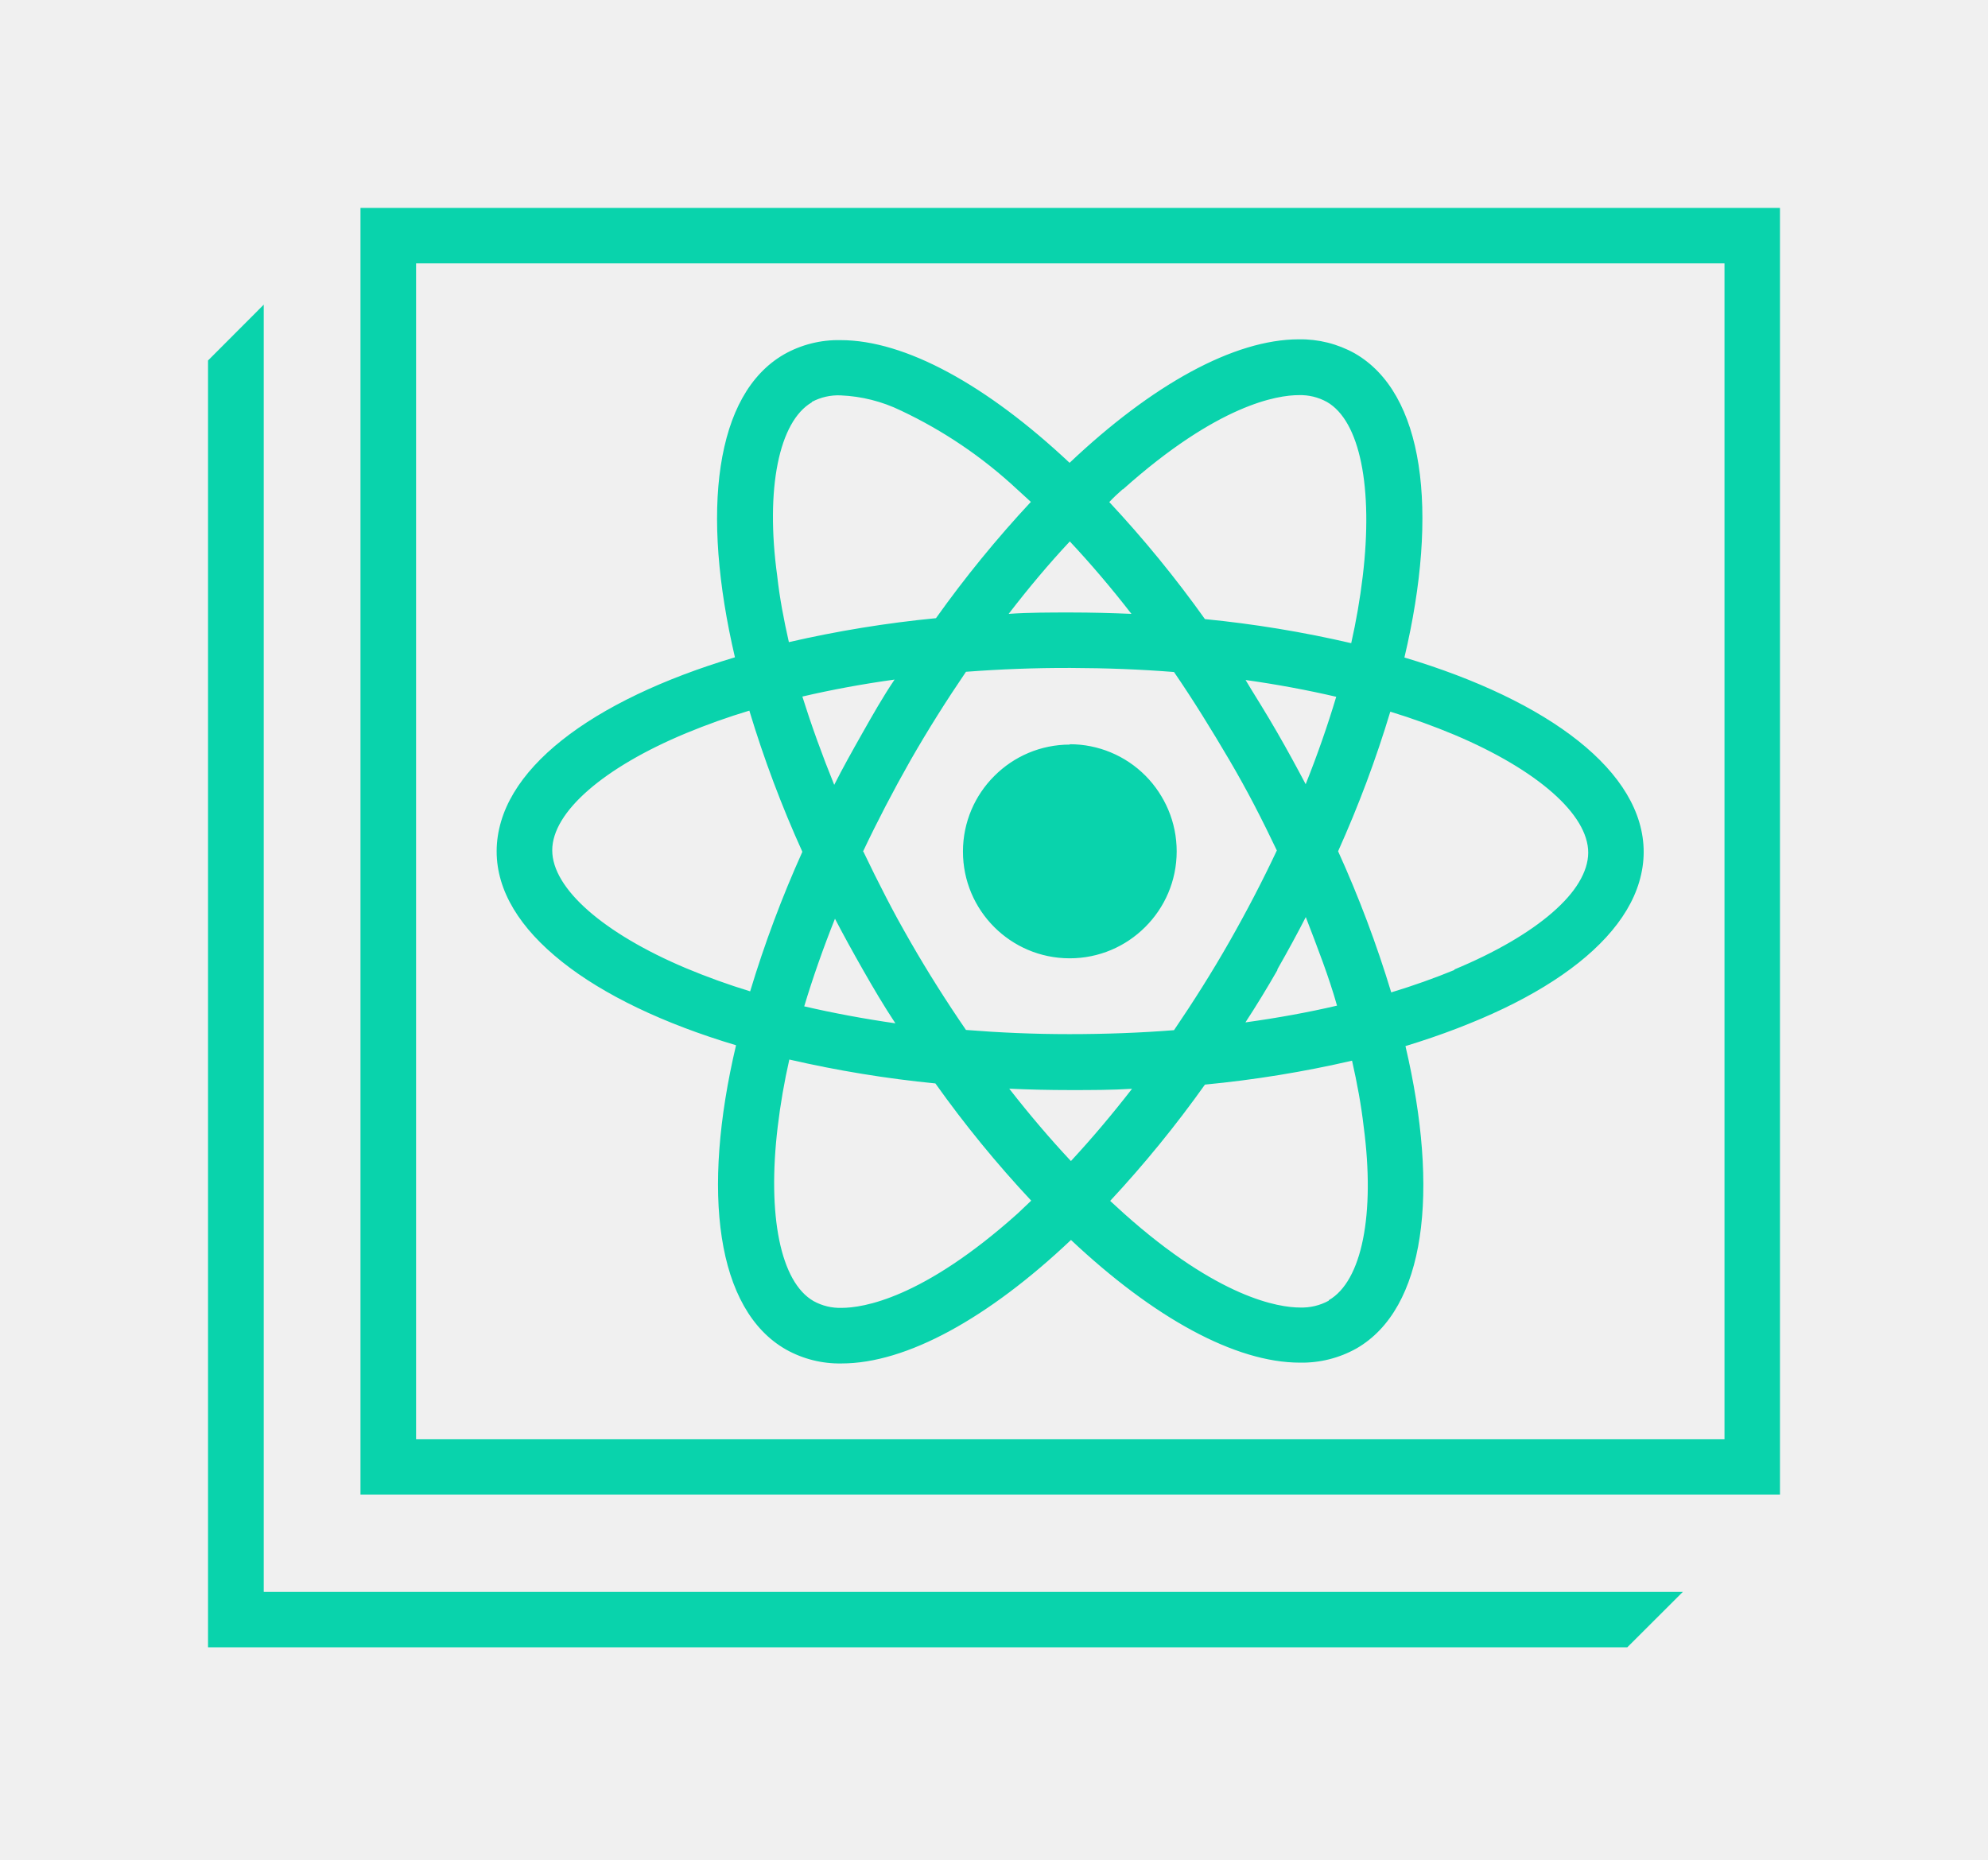
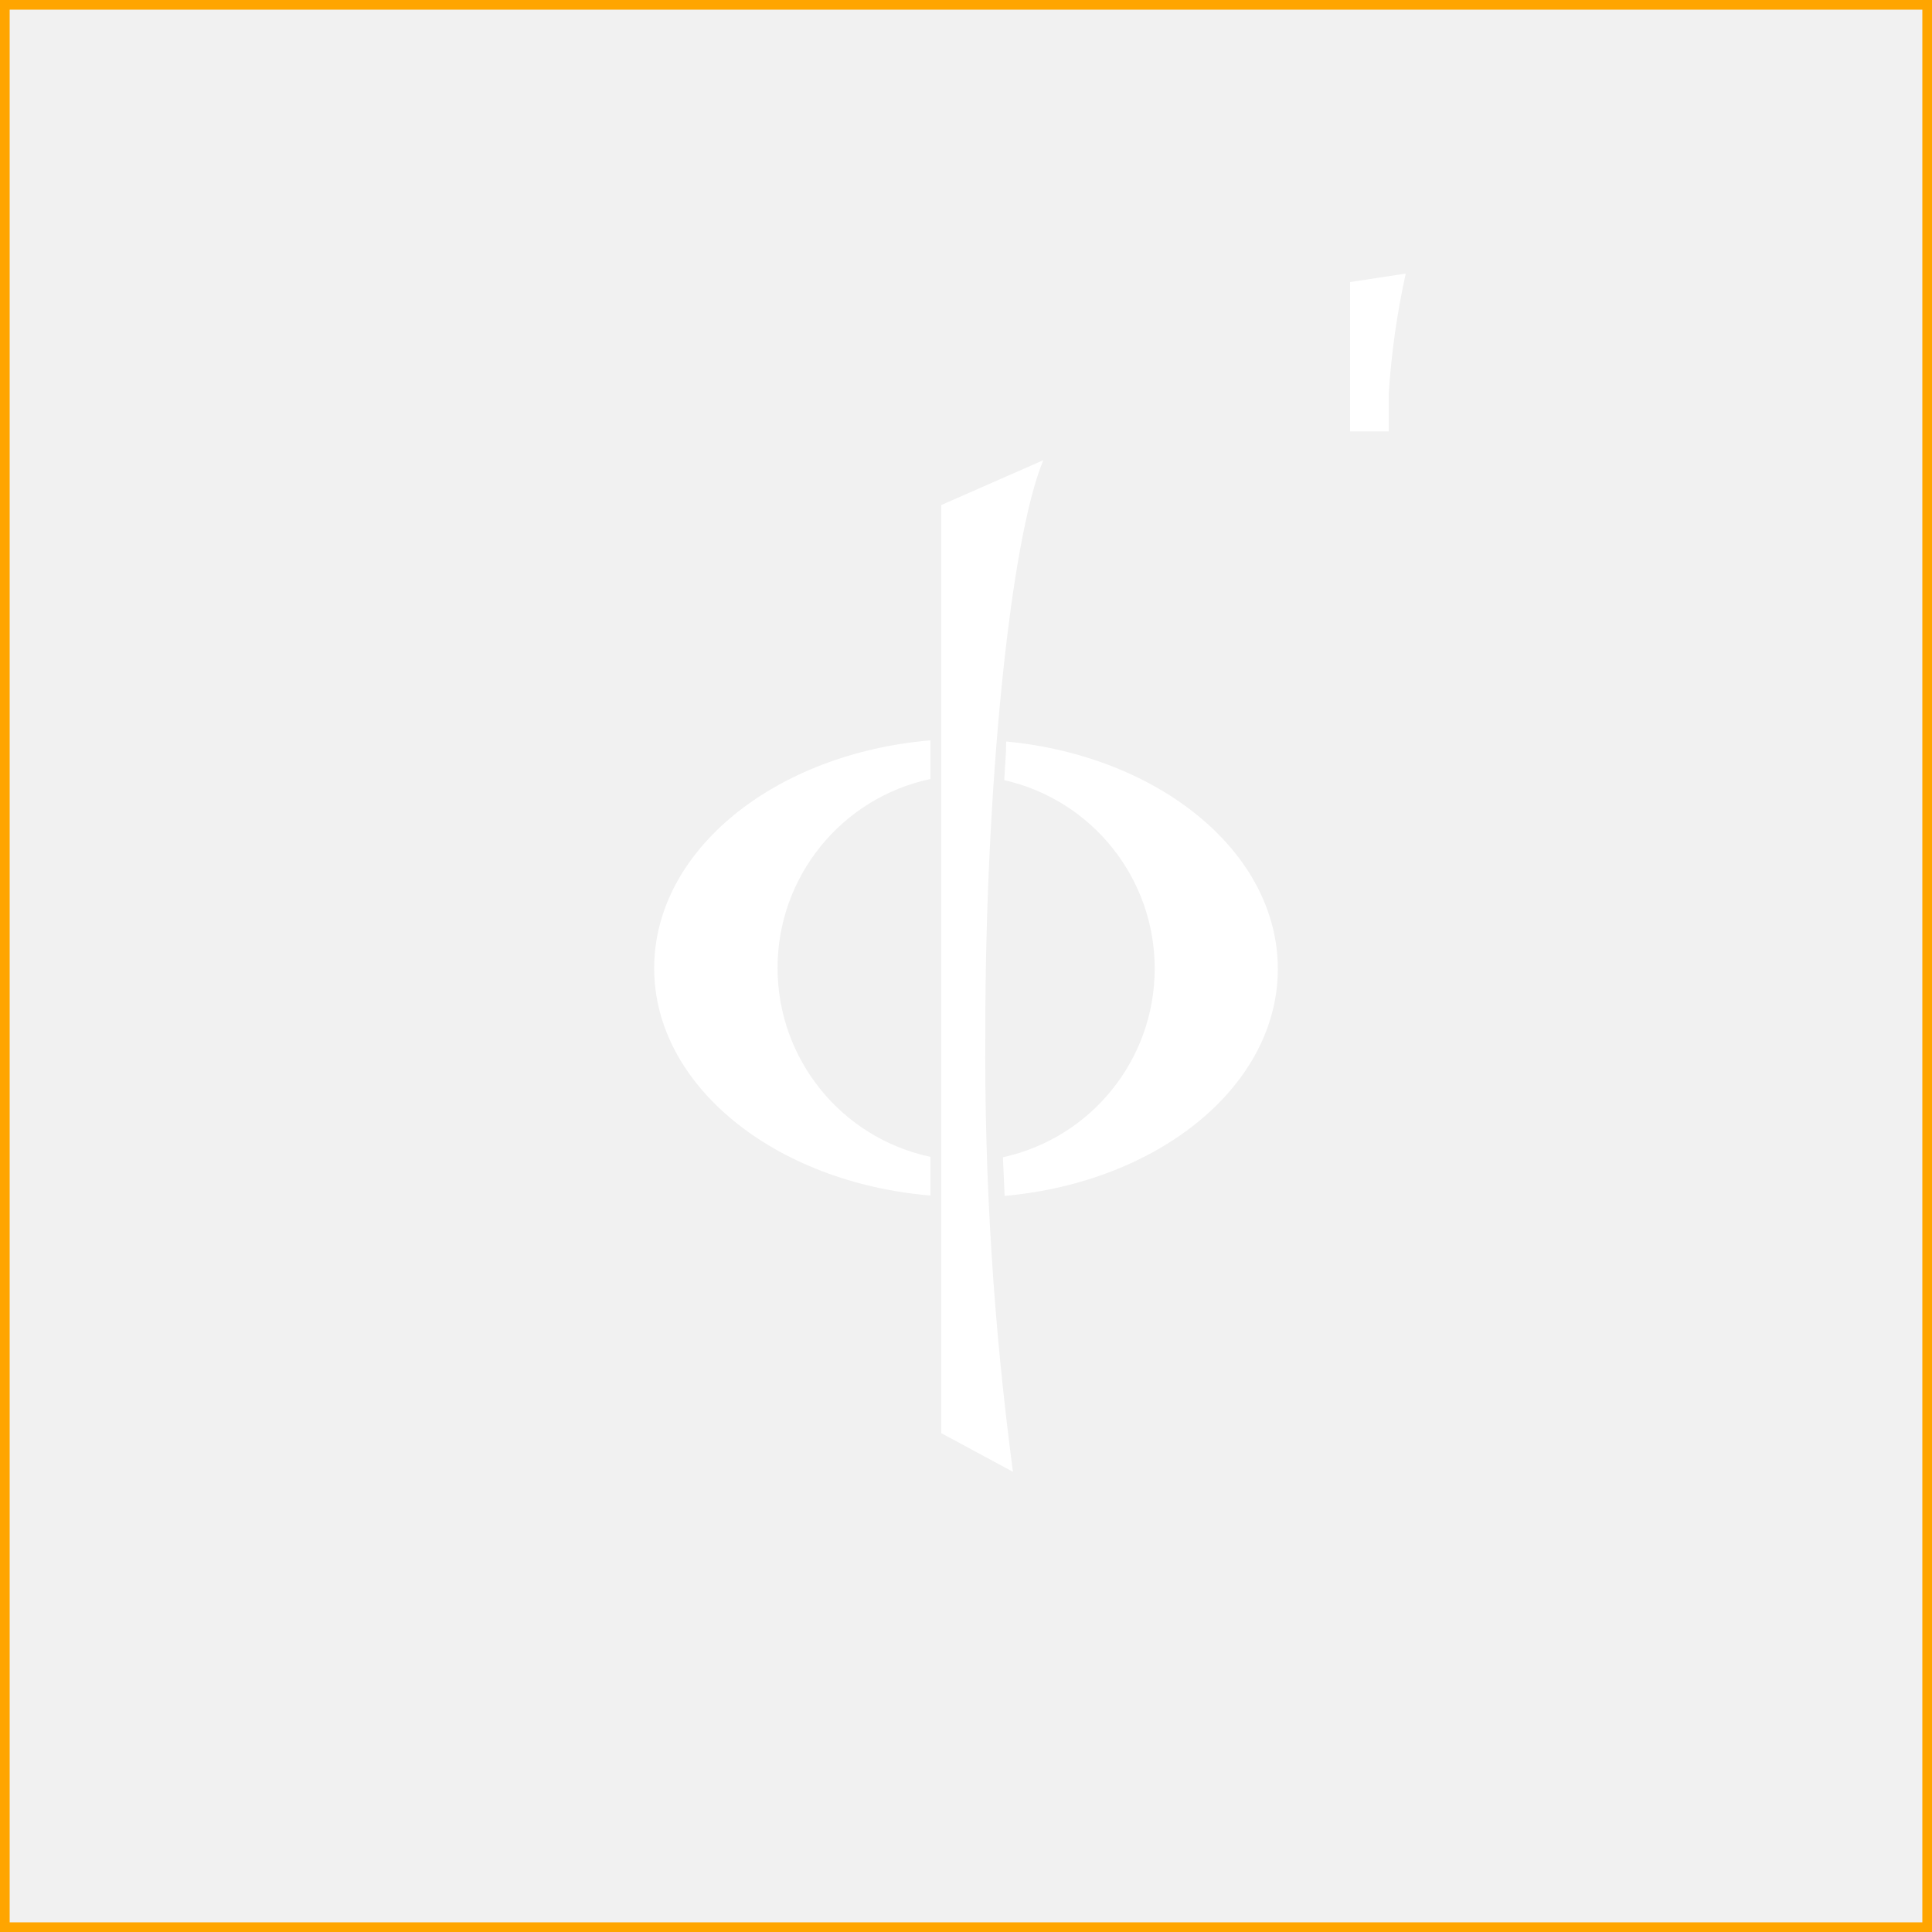
- <svg xmlns="http://www.w3.org/2000/svg" viewBox="0 0 170.96 159.93">
+ <svg xmlns="http://www.w3.org/2000/svg" id="Calque_1" data-name="Calque 1" viewBox="0 0 100 100">
  <defs>
-     <style>.cls-1{fill:#09d3ac;}</style>
+     <style>.cls-1{fill:rgba(255,255,255,0.1);stroke:orange;stroke-miterlimit:10;}</style>
  </defs>
-   <path class="cls-1" d="M141.35,73.27c0-6.89-8.11-13-20.58-16.73,3-12.67,1.69-22.75-4.28-26.16a9.55,9.55,0,0,0-4.79-1.2c-5.57,0-12.61,3.89-19.72,10.62-7.11-6.68-14.13-10.55-19.69-10.55a9.46,9.46,0,0,0-4.86,1.22c-5.94,3.42-7.17,13.44-4.21,26.05-12.41,3.71-20.48,9.77-20.5,16.63s8.12,13,20.59,16.72c-3,12.68-1.7,22.75,4.28,26.16a9.41,9.41,0,0,0,4.78,1.2c5.58,0,12.62-3.89,19.73-10.62,7.1,6.68,14.12,10.55,19.69,10.55a9.59,9.59,0,0,0,4.86-1.22c5.94-3.42,7.16-13.44,4.21-26C133.27,86.18,141.34,80.12,141.35,73.27ZM96.56,42.06c8.19-7.33,13.31-8.12,15.13-8.12h0a4.71,4.71,0,0,1,2.42.58c2.86,1.63,4,7.38,3.09,15a56.73,56.73,0,0,1-1,5.79,97.7,97.7,0,0,0-12.58-2.07,98.47,98.47,0,0,0-8.24-10.08C95.75,42.79,96.15,42.42,96.56,42.06ZM71.77,78.94c.78,1.5,1.61,3,2.47,4.51S76,86.49,77,88c-2.71-.39-5.34-.88-7.84-1.46C69.86,84,70.75,81.5,71.77,78.94ZM69,59.9c2.53-.59,5.18-1.08,7.93-1.46-1,1.48-1.86,3-2.76,4.59s-1.69,3-2.46,4.52Q70.18,63.65,69,59.9Zm5.21,13.34q1.86-3.93,4.09-7.86c1.5-2.62,3.11-5.17,4.77-7.61,2.91-.22,5.91-.34,9-.33s6,.12,8.89.35c1.66,2.42,3.25,5,4.75,7.55s2.88,5.22,4.12,7.83c-1.23,2.62-2.6,5.25-4.08,7.85s-3.11,5.18-4.77,7.62c-2.91.23-5.91.34-9,.34s-6-.13-8.89-.36c-1.66-2.42-3.26-4.94-4.76-7.55S75.5,75.85,74.25,73.24Zm32.86-14.77c2.72.38,5.35.87,7.84,1.45-.74,2.47-1.62,5-2.64,7.55-.79-1.5-1.61-3-2.48-4.51S108,59.93,107.11,58.47Zm2.76,24.92q1.29-2.27,2.46-4.53c1,2.6,2,5.16,2.7,7.66-2.52.59-5.17,1.07-7.92,1.45Q108.52,85.75,109.87,83.39ZM92,46.56c1.8,1.92,3.57,4,5.3,6.23-1.71-.07-3.46-.12-5.23-.12s-3.58,0-5.33.12C88.45,50.57,90.2,48.48,92,46.56Zm-22.18-12A4.82,4.82,0,0,1,72.29,34a13.11,13.11,0,0,1,5.19,1.31,39.07,39.07,0,0,1,10,6.78l1.17,1.07a98.49,98.49,0,0,0-8.16,10,98.88,98.88,0,0,0-12.65,2.06c-.44-1.94-.8-3.84-1-5.67C65.8,42,67,36.24,69.81,34.6ZM64.53,85.26a58.75,58.75,0,0,1-5.54-2c-7.1-3-11.5-6.85-11.5-10.14S51.91,66,59,63.05a57.63,57.63,0,0,1,5.44-1.94A97.93,97.93,0,0,0,69,73.25,98.72,98.72,0,0,0,64.53,85.26Zm23,19.1c-8.19,7.33-13.31,8.11-15.14,8.11a4.69,4.69,0,0,1-2.42-.58c-2.86-1.63-4-7.38-3.09-15a56.07,56.07,0,0,1,1-5.78,99.51,99.51,0,0,0,12.58,2.06,97.17,97.17,0,0,0,8.24,10.08Zm4.57-4.51c-1.8-1.92-3.57-4-5.31-6.23,1.72.08,3.47.12,5.24.12s3.58,0,5.33-.11C95.63,95.85,93.87,97.93,92.09,99.85Zm22.18,12a4.82,4.82,0,0,1-2.48.59c-1.82,0-7-.8-15.16-8.1l-1.17-1.07a98.44,98.44,0,0,0,8.15-10,97,97,0,0,0,12.66-2.06c.44,1.94.79,3.84,1,5.67C118.27,104.42,117.12,110.18,114.27,111.81Zm10.8-28.44c-1.71.7-3.52,1.35-5.44,1.93a98.54,98.54,0,0,0-4.57-12.14,98.1,98.1,0,0,0,4.49-12,58.75,58.75,0,0,1,5.54,2c7.09,3,11.5,6.85,11.49,10.14S132.17,80.42,125.07,83.37ZM92,82.39a9.18,9.18,0,1,0-9.17-9.19A9.17,9.17,0,0,0,92,82.39ZM31,17.88V128.53H153.07V17.88ZM148.3,123.77H35.78V22.65H148.3Zm-85-33.9c-3,12.68-1.7,22.75,4.28,26.16a9.41,9.41,0,0,0,4.78,1.2c5.58,0,12.62-3.89,19.73-10.62,7.1,6.68,14.12,10.55,19.69,10.55a9.59,9.59,0,0,0,4.86-1.22c5.94-3.42,7.16-13.44,4.21-26,12.41-3.72,20.48-9.78,20.49-16.63s-8.11-13-20.58-16.73c3-12.67,1.69-22.75-4.28-26.16a9.55,9.55,0,0,0-4.79-1.2c-5.57,0-12.61,3.89-19.72,10.62-7.11-6.68-14.13-10.55-19.69-10.55a9.46,9.46,0,0,0-4.86,1.22c-5.94,3.42-7.17,13.44-4.21,26.05-12.41,3.71-20.48,9.77-20.5,16.63S50.84,86.13,63.31,89.87Zm24.21,14.49c-8.19,7.33-13.31,8.11-15.14,8.11a4.69,4.69,0,0,1-2.42-.58c-2.86-1.63-4-7.38-3.09-15a56.07,56.07,0,0,1,1-5.78,99.51,99.51,0,0,0,12.58,2.06,97.17,97.17,0,0,0,8.24,10.08Zm24.79-36.89c-.79-1.5-1.61-3-2.48-4.51s-1.8-3-2.72-4.49c2.72.38,5.35.87,7.84,1.45C114.21,62.39,113.33,64.92,112.31,67.47Zm2.72,19c-2.52.59-5.17,1.07-7.92,1.45q1.41-2.22,2.76-4.58t2.46-4.53C113.37,81.46,114.28,84,115,86.52Zm-5.21-13.35c-1.23,2.62-2.6,5.25-4.08,7.85s-3.11,5.18-4.77,7.62c-2.91.23-5.91.34-9,.34s-6-.13-8.89-.36c-1.66-2.42-3.26-4.94-4.76-7.55s-2.87-5.22-4.12-7.83q1.86-3.93,4.09-7.86c1.5-2.62,3.11-5.17,4.77-7.61,2.91-.22,5.91-.34,9-.33s6,.12,8.89.35c1.66,2.42,3.25,5,4.75,7.55S108.58,70.56,109.82,73.17ZM77,88c-2.71-.39-5.34-.88-7.84-1.46.74-2.46,1.63-5,2.65-7.55.78,1.5,1.61,3,2.47,4.51S76,86.49,77,88ZM74.21,63c-.87,1.5-1.69,3-2.46,4.52Q70.18,63.65,69,59.9c2.53-.59,5.18-1.08,7.93-1.46C76,59.92,75.11,61.45,74.21,63ZM92.09,99.85c-1.8-1.92-3.57-4-5.31-6.23,1.72.08,3.47.12,5.24.12s3.58,0,5.33-.11C95.63,95.85,93.87,97.93,92.09,99.85Zm22.18,12a4.82,4.82,0,0,1-2.48.59c-1.82,0-7-.8-15.16-8.1l-1.17-1.07a98.44,98.44,0,0,0,8.15-10,97,97,0,0,0,12.66-2.06c.44,1.94.79,3.84,1,5.67C118.27,104.42,117.12,110.18,114.27,111.81Zm5.28-50.66a58.75,58.75,0,0,1,5.54,2c7.09,3,11.5,6.85,11.49,10.14s-4.41,7.16-11.51,10.11c-1.71.7-3.52,1.35-5.44,1.93a98.54,98.54,0,0,0-4.57-12.14A98.1,98.1,0,0,0,119.55,61.15Zm-23-19.09c8.19-7.33,13.31-8.12,15.13-8.12h0a4.71,4.71,0,0,1,2.42.58c2.86,1.63,4,7.38,3.09,15a56.73,56.73,0,0,1-1,5.79,97.7,97.7,0,0,0-12.58-2.07,98.47,98.47,0,0,0-8.24-10.08C95.75,42.79,96.15,42.42,96.56,42.06ZM92,46.56c1.8,1.92,3.57,4,5.3,6.23-1.71-.07-3.46-.12-5.23-.12s-3.58,0-5.33.12C88.45,50.57,90.2,48.48,92,46.56Zm-22.18-12A4.82,4.82,0,0,1,72.29,34a13.11,13.11,0,0,1,5.19,1.31,39.07,39.07,0,0,1,10,6.78l1.17,1.07a98.49,98.49,0,0,0-8.16,10,98.88,98.88,0,0,0-12.65,2.06c-.44-1.94-.8-3.84-1-5.67C65.8,42,67,36.24,69.81,34.6ZM59,63.05a57.63,57.63,0,0,1,5.44-1.94A97.93,97.93,0,0,0,69,73.25a98.72,98.72,0,0,0-4.49,12,58.75,58.75,0,0,1-5.54-2c-7.1-3-11.5-6.85-11.5-10.14S51.91,66,59,63.05Zm33,1a9.18,9.18,0,1,0,9.17,9.19A9.17,9.17,0,0,0,92,64Zm0,0a9.18,9.18,0,1,0,9.17,9.19A9.17,9.17,0,0,0,92,64Zm0,0a9.18,9.18,0,1,0,9.17,9.19A9.17,9.17,0,0,0,92,64Zm49.35,9.24c0-6.89-8.11-13-20.58-16.73,3-12.67,1.69-22.75-4.28-26.16a9.55,9.55,0,0,0-4.79-1.2c-5.57,0-12.61,3.89-19.72,10.62-7.11-6.68-14.13-10.55-19.69-10.55a9.46,9.46,0,0,0-4.86,1.22c-5.94,3.42-7.17,13.44-4.21,26.05-12.41,3.71-20.48,9.77-20.5,16.63s8.12,13,20.59,16.72c-3,12.68-1.7,22.75,4.28,26.16a9.41,9.41,0,0,0,4.78,1.2c5.58,0,12.62-3.89,19.73-10.62,7.1,6.68,14.12,10.55,19.69,10.55a9.59,9.59,0,0,0,4.86-1.22c5.94-3.42,7.16-13.44,4.21-26C133.27,86.18,141.34,80.12,141.35,73.27ZM96.56,42.06c8.19-7.33,13.31-8.12,15.13-8.12h0a4.71,4.71,0,0,1,2.42.58c2.86,1.63,4,7.38,3.09,15a56.73,56.73,0,0,1-1,5.79,97.7,97.7,0,0,0-12.58-2.07,98.47,98.47,0,0,0-8.24-10.08C95.75,42.79,96.15,42.42,96.56,42.06ZM71.77,78.94c.78,1.5,1.61,3,2.47,4.51S76,86.49,77,88c-2.71-.39-5.34-.88-7.84-1.46C69.86,84,70.75,81.5,71.77,78.94ZM69,59.9c2.53-.59,5.18-1.08,7.93-1.46-1,1.48-1.86,3-2.76,4.59s-1.69,3-2.46,4.52Q70.18,63.65,69,59.9Zm5.21,13.34q1.86-3.93,4.09-7.86c1.5-2.62,3.11-5.17,4.77-7.61,2.91-.22,5.91-.34,9-.33s6,.12,8.89.35c1.66,2.42,3.25,5,4.75,7.55s2.88,5.22,4.12,7.83c-1.23,2.62-2.6,5.25-4.08,7.85s-3.11,5.18-4.77,7.62c-2.91.23-5.91.34-9,.34s-6-.13-8.89-.36c-1.66-2.42-3.26-4.94-4.76-7.55S75.5,75.85,74.25,73.24Zm32.86-14.77c2.72.38,5.35.87,7.84,1.45-.74,2.47-1.62,5-2.64,7.55-.79-1.5-1.61-3-2.48-4.51S108,59.93,107.11,58.47Zm2.76,24.92q1.29-2.27,2.46-4.53c1,2.6,2,5.16,2.7,7.66-2.52.59-5.17,1.07-7.92,1.45Q108.52,85.75,109.87,83.39ZM92,46.56c1.8,1.92,3.57,4,5.3,6.23-1.71-.07-3.46-.12-5.23-.12s-3.58,0-5.33.12C88.45,50.57,90.2,48.48,92,46.56Zm-22.18-12A4.82,4.82,0,0,1,72.29,34a13.11,13.11,0,0,1,5.19,1.31,39.07,39.07,0,0,1,10,6.78l1.17,1.07a98.49,98.49,0,0,0-8.16,10,98.88,98.88,0,0,0-12.65,2.06c-.44-1.94-.8-3.84-1-5.67C65.8,42,67,36.24,69.81,34.6ZM64.53,85.26a58.75,58.75,0,0,1-5.54-2c-7.1-3-11.5-6.85-11.5-10.14S51.91,66,59,63.05a57.63,57.63,0,0,1,5.44-1.94A97.93,97.93,0,0,0,69,73.25,98.72,98.72,0,0,0,64.53,85.26Zm23,19.1c-8.19,7.33-13.31,8.11-15.14,8.11a4.69,4.69,0,0,1-2.42-.58c-2.86-1.63-4-7.38-3.09-15a56.07,56.07,0,0,1,1-5.78,99.51,99.51,0,0,0,12.58,2.06,97.17,97.17,0,0,0,8.24,10.08Zm4.57-4.51c-1.8-1.92-3.57-4-5.31-6.23,1.72.08,3.47.12,5.24.12s3.58,0,5.33-.11C95.63,95.85,93.87,97.93,92.09,99.85Zm22.18,12a4.82,4.82,0,0,1-2.48.59c-1.82,0-7-.8-15.16-8.1l-1.17-1.07a98.44,98.44,0,0,0,8.15-10,97,97,0,0,0,12.66-2.06c.44,1.94.79,3.84,1,5.67C118.27,104.42,117.12,110.18,114.27,111.81Zm10.8-28.44c-1.71.7-3.52,1.35-5.44,1.93a98.54,98.54,0,0,0-4.57-12.14,98.1,98.1,0,0,0,4.49-12,58.75,58.75,0,0,1,5.54,2c7.09,3,11.5,6.85,11.49,10.14S132.17,80.42,125.07,83.37ZM92,82.39a9.18,9.18,0,1,0-9.17-9.19A9.17,9.17,0,0,0,92,82.39Zm-69.32,54.5V26.2L17.89,31V141.66H139.94l4.78-4.77Z" />
+   <rect class="cls-1" width="100" height="100" />
+   <path fill="white" d="M51,53.33a163.91,163.91,0,0,0,1.43,22.85l-3.71-2V26.14L54,23.82C52.25,28.05,51,41,51,53.33Z" />
+   <path fill="white" d="M52.08,38.38c0,.67-.07,1.33-.1,2a10,10,0,0,1-.07,19.52l.09,2c8-.72,14.14-5.71,14.14-11.75S60,39.13,52.08,38.38ZM33.86,50.12c0,6.08,6.26,11.09,14.3,11.76v-2a10,10,0,0,1,0-19.56v-2C40.12,39,33.86,44,33.86,50.12Z" />
+   <path fill="white" d="M72.76,14.16a41.17,41.17,0,0,0-.88,6.22c0,.68,0,1.33,0,1.95h-2V14.6Z" />
</svg>
